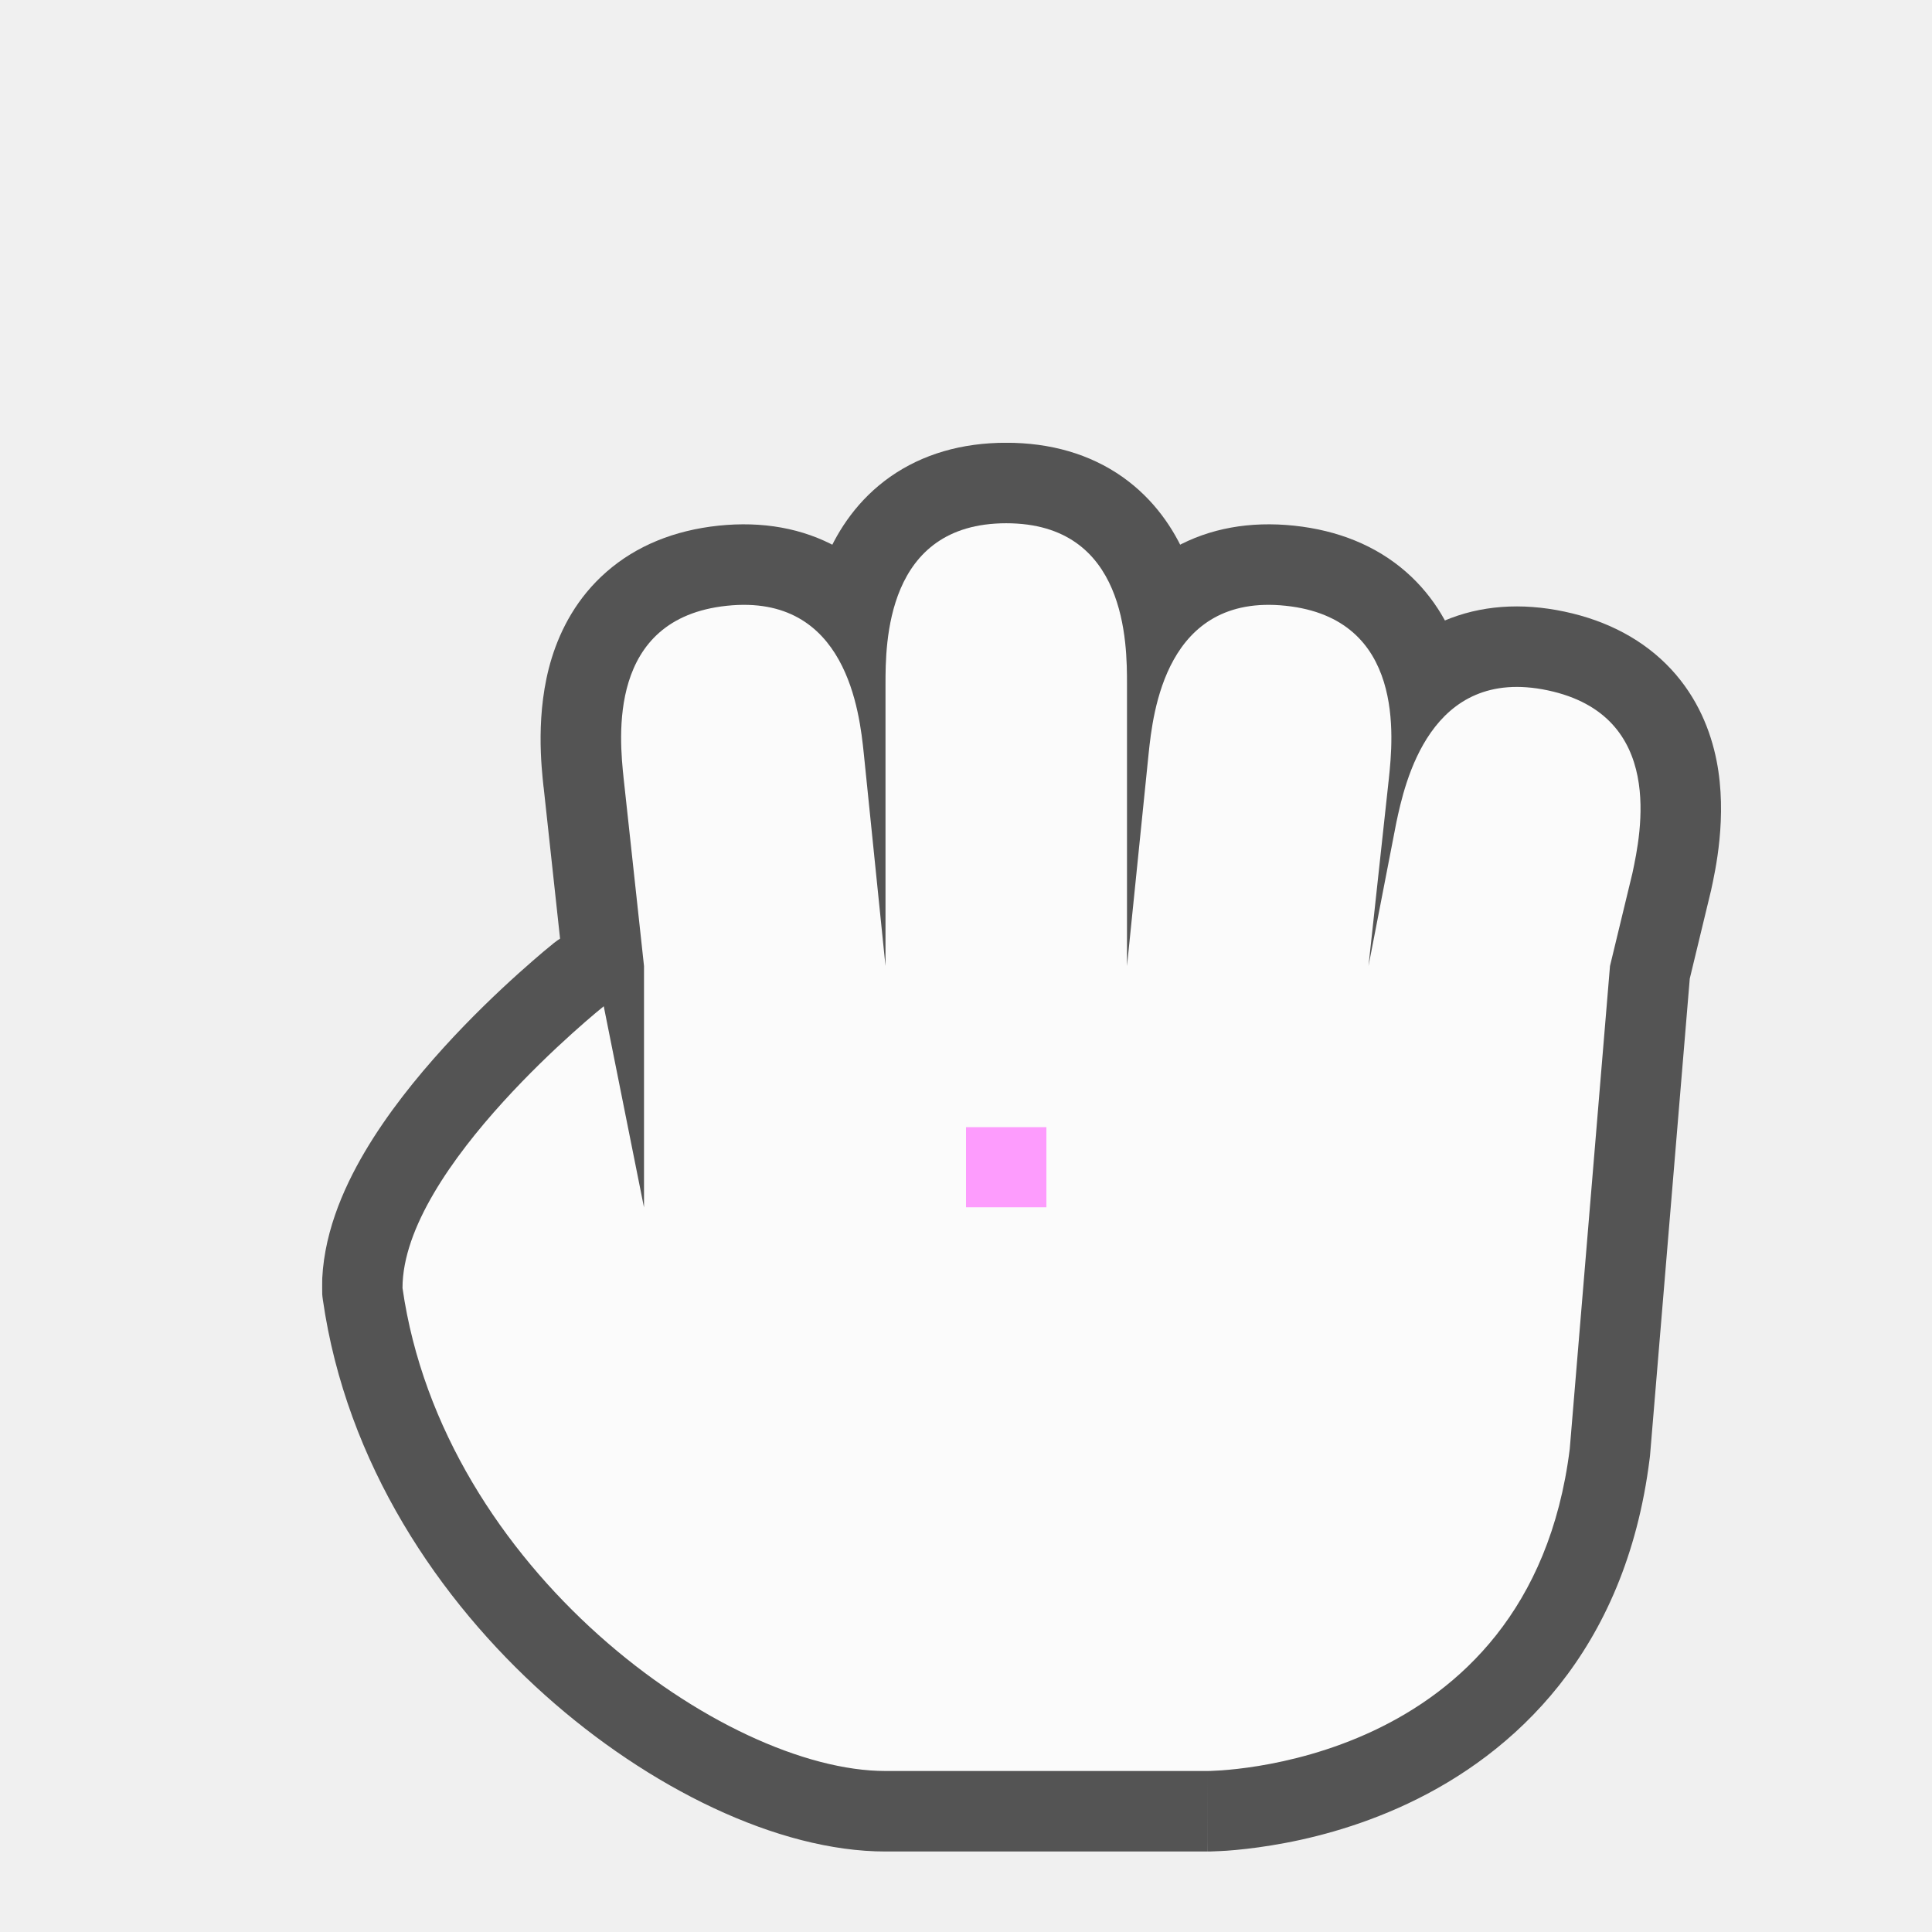
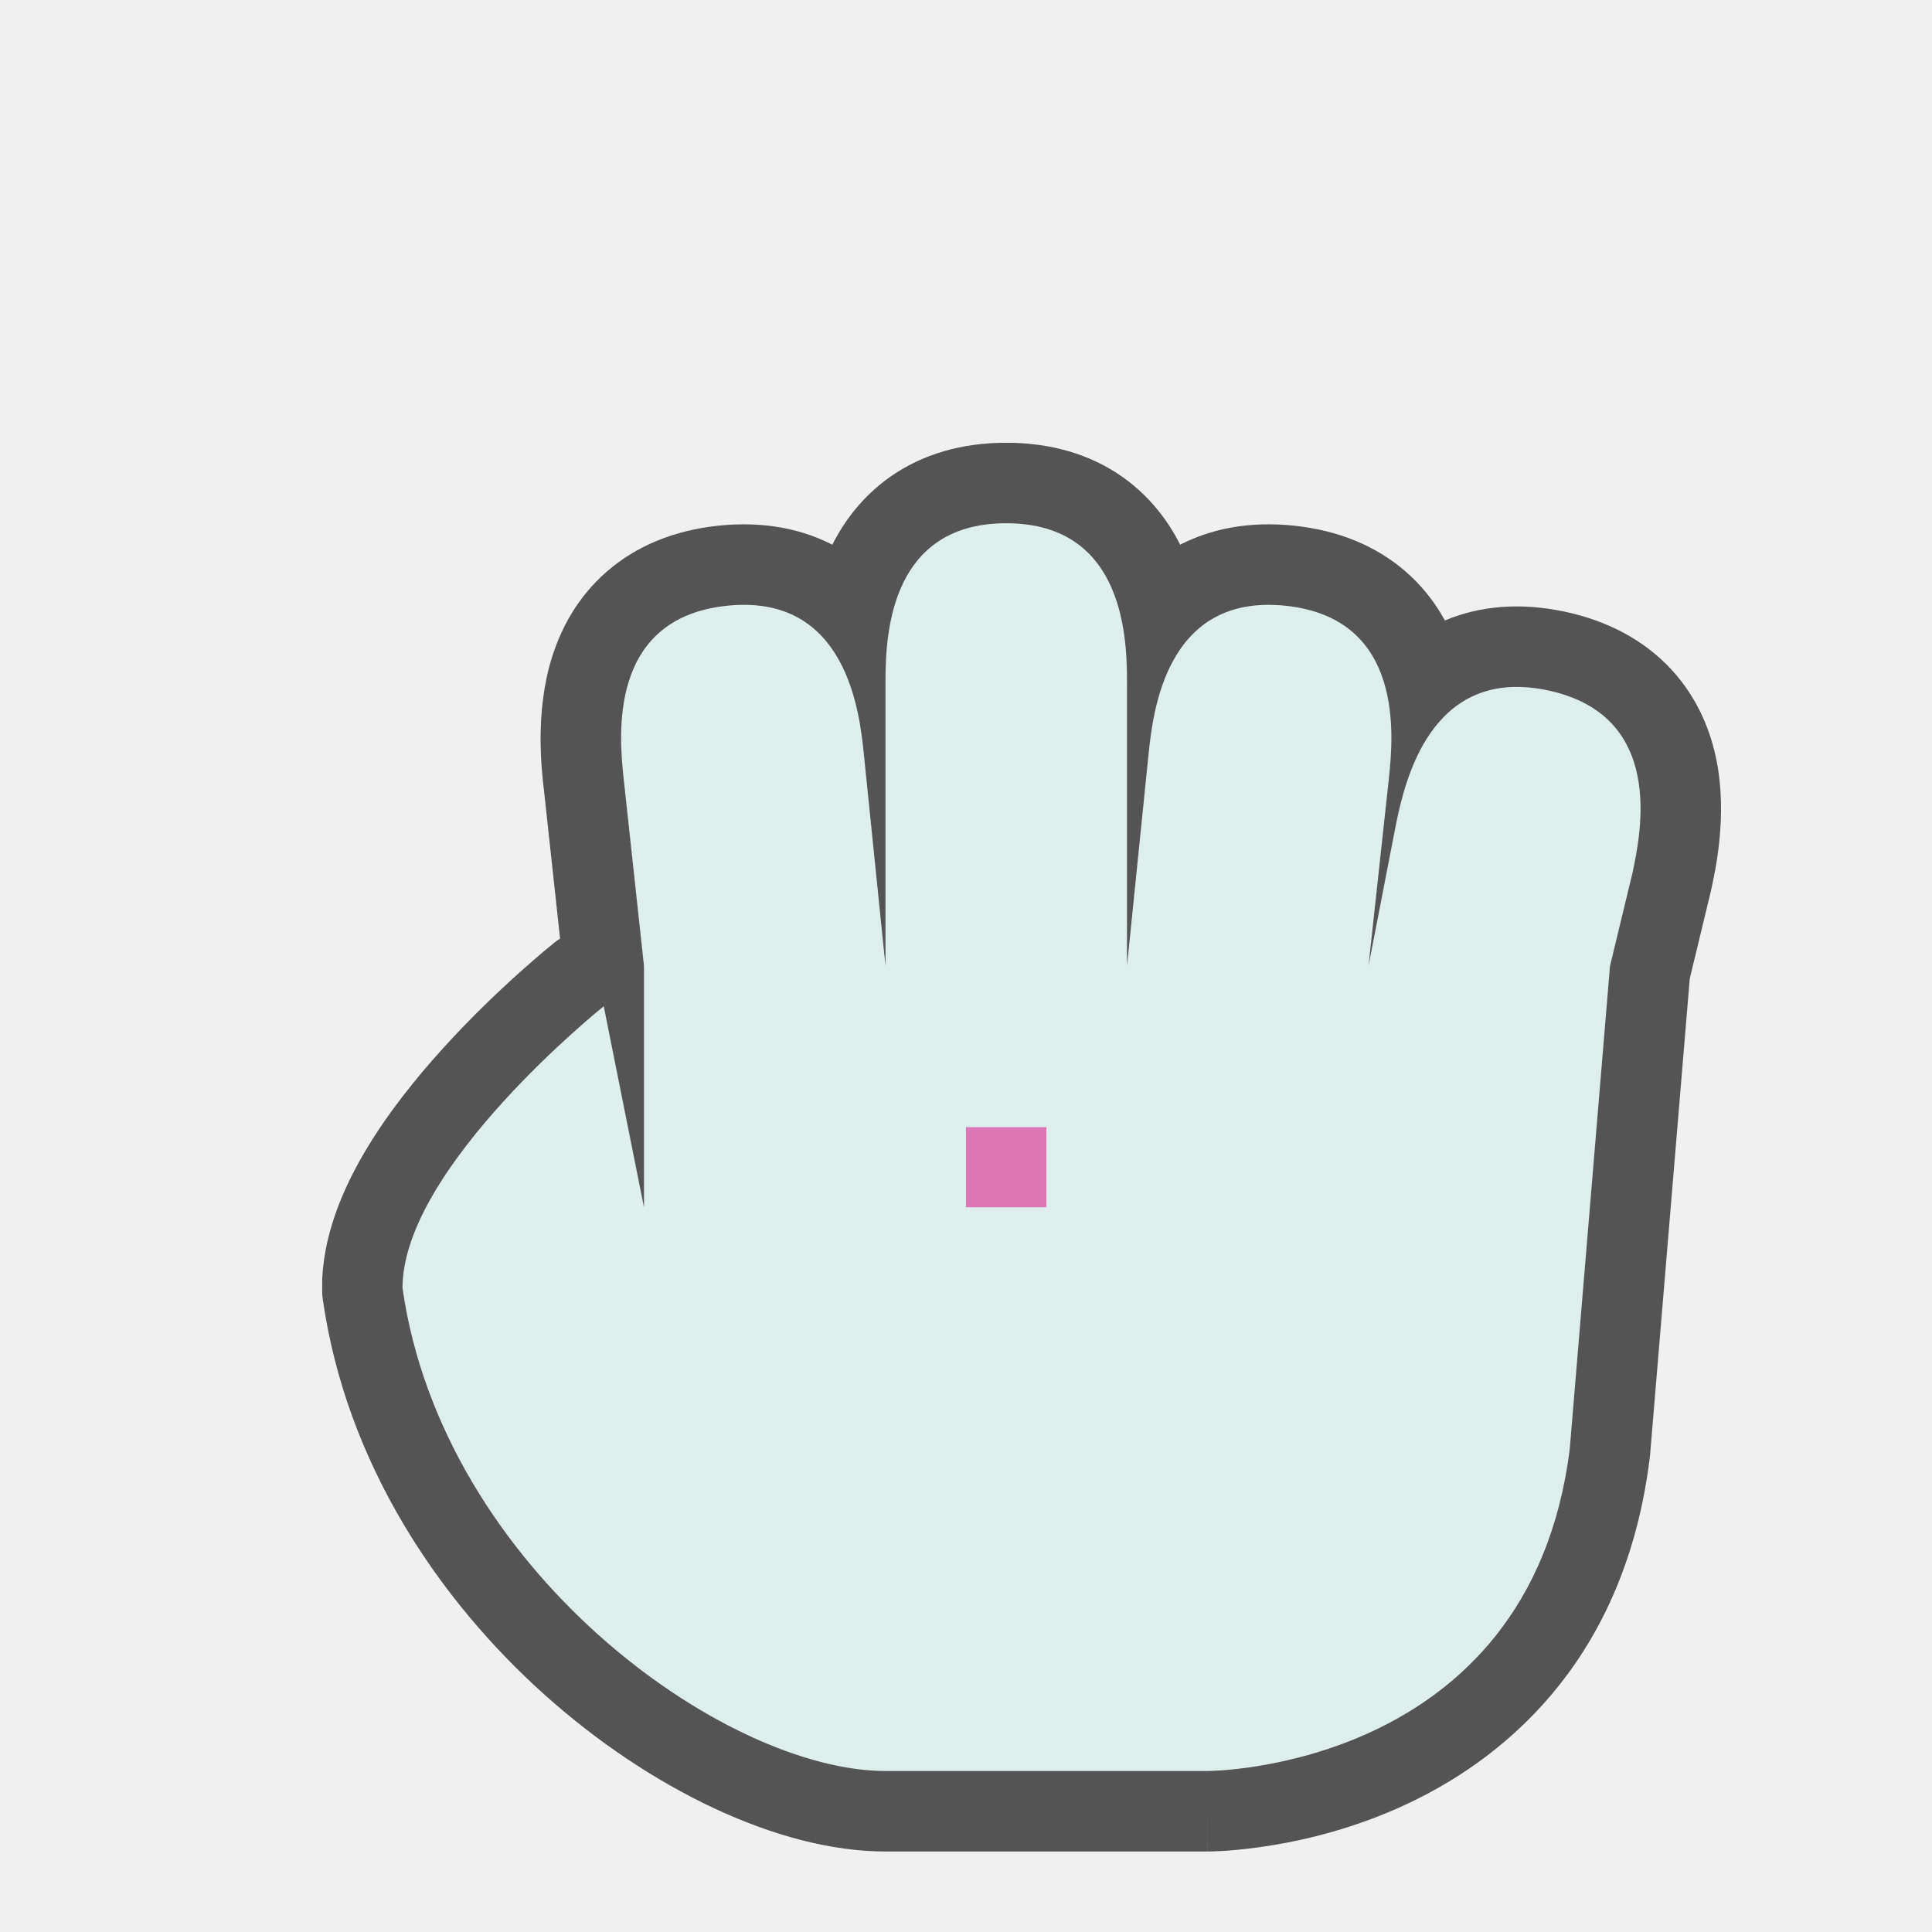
<svg xmlns="http://www.w3.org/2000/svg" width="24" height="24" viewBox="0 0 24 24" fill="none">
  <g id="cursor=grabbing, variant=light, size=24" clip-path="url(#clip0_2320_8766)">
    <g id="hand">
      <g id="hand_2">
        <mask id="path-1-outside-1_2320_8766" maskUnits="userSpaceOnUse" x="4" y="5.5" width="18" height="18" fill="black">
          <rect fill="white" x="4" y="5.5" width="18" height="18" />
          <path fill-rule="evenodd" clip-rule="evenodd" d="M12.5 6.5C11 6.5 11 8 11 8.5L11 12H11L10.73 9.357C10.678 8.86 10.521 7.368 9.03 7.525C7.538 7.681 7.695 9.173 7.747 9.67L8 12L8 12V14.999L7.5 12.5C7.5 12.5 5 14.5 5 16C5.5 19.5 9 22 11 22H15C15 22 19 22 19.5 18L20 12H20L20.279 10.845C20.383 10.355 20.695 8.888 19.228 8.576C17.761 8.265 17.449 9.732 17.345 10.221L17 12H17L17.253 9.671C17.305 9.173 17.462 7.681 15.97 7.525C14.478 7.368 14.322 8.86 14.269 9.357L14 12H14V8.5C14 8 14 6.5 12.5 6.5ZM11 22L11 15L11 15V22Z" />
        </mask>
-         <path fill-rule="evenodd" clip-rule="evenodd" d="M12.5 6.5C11 6.5 11 8 11 8.5L11 12H11L10.73 9.357C10.678 8.86 10.521 7.368 9.03 7.525C7.538 7.681 7.695 9.173 7.747 9.67L8 12L8 12V14.999L7.5 12.5C7.5 12.5 5 14.5 5 16C5.5 19.5 9 22 11 22H15C15 22 19 22 19.5 18L20 12H20L20.279 10.845C20.383 10.355 20.695 8.888 19.228 8.576C17.761 8.265 17.449 9.732 17.345 10.221L17 12H17L17.253 9.671C17.305 9.173 17.462 7.681 15.97 7.525C14.478 7.368 14.322 8.86 14.269 9.357L14 12H14V8.5C14 8 14 6.5 12.5 6.5ZM11 22L11 15L11 15V22Z" fill="#FBFBFB" />
+         <path fill-rule="evenodd" clip-rule="evenodd" d="M12.5 6.5C11 6.5 11 8 11 8.5L11 12H11L10.73 9.357C10.678 8.86 10.521 7.368 9.03 7.525C7.538 7.681 7.695 9.173 7.747 9.67L8 12L8 12V14.999L7.5 12.5C7.5 12.5 5 14.5 5 16C5.5 19.5 9 22 11 22H15C15 22 19 22 19.5 18L20 12H20L20.279 10.845C20.383 10.355 20.695 8.888 19.228 8.576C17.761 8.265 17.449 9.732 17.345 10.221L17 12H17L17.253 9.671C17.305 9.173 17.462 7.681 15.97 7.525C14.478 7.368 14.322 8.86 14.269 9.357L14 12H14V8.5C14 8 14 6.5 12.5 6.5ZM11 22L11 15L11 15V22Z" fill="#DEEEED" />
        <path d="M11 8.5H10V8.5L11 8.5ZM11 12V13C11.265 13 11.52 12.895 11.707 12.707C11.895 12.52 12 12.265 12 12L11 12ZM11 12L10.005 12.101C10.057 12.612 10.487 13 11 13V12ZM10.73 9.357L11.725 9.255L11.725 9.252L10.73 9.357ZM7.747 9.67L6.752 9.775L6.753 9.778L7.747 9.67ZM8 12L7.987 13C8.273 13.004 8.547 12.884 8.74 12.673C8.932 12.461 9.025 12.177 8.994 11.892L8 12ZM8 12L8.013 11C7.745 10.997 7.488 11.1 7.297 11.288C7.107 11.476 7 11.732 7 12H8ZM8 14.999L7.019 15.195C7.12 15.699 7.587 16.045 8.098 15.994C8.61 15.943 9 15.513 9 14.999H8ZM7.5 12.5L8.481 12.304C8.412 11.962 8.17 11.68 7.842 11.56C7.514 11.441 7.148 11.501 6.875 11.719L7.5 12.5ZM5 16H4C4 16.047 4.003 16.095 4.01 16.141L5 16ZM19.5 18L20.492 18.124C20.494 18.11 20.495 18.097 20.497 18.083L19.5 18ZM20 12V11C19.48 11 19.047 11.399 19.003 11.917L20 12ZM20 12V13C20.462 13 20.864 12.684 20.972 12.235L20 12ZM20.279 10.845L21.251 11.079C21.253 11.07 21.256 11.062 21.257 11.053L20.279 10.845ZM19.228 8.576L19.02 9.555L19.228 8.576ZM17.345 10.221L16.367 10.013C16.365 10.019 16.364 10.025 16.363 10.031L17.345 10.221ZM17 12V13C17.479 13 17.891 12.66 17.982 12.19L17 12ZM17 12L16.006 11.892C15.975 12.175 16.066 12.457 16.256 12.668C16.445 12.879 16.716 13 17 13V12ZM17.253 9.671L18.247 9.778L18.247 9.775L17.253 9.671ZM15.97 7.525L16.075 6.53V6.53L15.97 7.525ZM14.269 9.357L13.275 9.252L13.274 9.256L14.269 9.357ZM14 12V13C14.513 13 14.943 12.612 14.995 12.101L14 12ZM14 12H13C13 12.552 13.448 13 14 13V12ZM11 15L10.909 14.004C10.394 14.051 10 14.483 10 15L11 15ZM11 15H12C12 14.719 11.882 14.451 11.674 14.262C11.467 14.072 11.189 13.979 10.909 14.004L11 15ZM12 8.5C12 8.233 12.011 7.93 12.107 7.706C12.146 7.614 12.184 7.577 12.208 7.56C12.226 7.547 12.299 7.5 12.5 7.5V5.5C11.951 5.5 11.461 5.64 11.057 5.924C10.66 6.204 10.416 6.574 10.268 6.919C9.989 7.57 10 8.267 10 8.5H12ZM12 12L12 8.5L10 8.5L10 12L12 12ZM11 13H11V11H11V13ZM9.736 9.458L10.005 12.101L11.995 11.899L11.725 9.255L9.736 9.458ZM9.134 8.519C9.334 8.498 9.411 8.538 9.431 8.548C9.456 8.563 9.498 8.595 9.547 8.683C9.666 8.896 9.708 9.196 9.736 9.461L11.725 9.252C11.701 9.021 11.638 8.326 11.293 7.708C11.11 7.38 10.829 7.038 10.404 6.801C9.973 6.561 9.471 6.473 8.925 6.53L9.134 8.519ZM8.741 9.566C8.713 9.3 8.692 8.998 8.765 8.766C8.794 8.669 8.828 8.629 8.85 8.609C8.867 8.595 8.934 8.54 9.134 8.519L8.925 6.53C8.379 6.588 7.907 6.778 7.535 7.103C7.168 7.423 6.965 7.816 6.854 8.174C6.645 8.851 6.728 9.544 6.752 9.775L8.741 9.566ZM8.994 11.892L8.741 9.562L6.753 9.778L7.006 12.108L8.994 11.892ZM7.987 13L7.987 13L8.013 11L8.013 11L7.987 13ZM9 14.999V12H7V14.999H9ZM6.519 12.696L7.019 15.195L8.98 14.803L8.481 12.304L6.519 12.696ZM6 16C6 15.884 6.057 15.661 6.253 15.327C6.439 15.01 6.703 14.676 6.99 14.36C7.274 14.048 7.561 13.775 7.778 13.579C7.886 13.482 7.976 13.405 8.037 13.354C8.068 13.328 8.091 13.308 8.106 13.296C8.114 13.29 8.119 13.286 8.122 13.283C8.124 13.282 8.125 13.281 8.125 13.28C8.125 13.28 8.125 13.28 8.125 13.28C8.125 13.28 8.125 13.28 8.125 13.28C8.125 13.281 8.125 13.281 8.125 13.281C8.125 13.281 8.125 13.281 7.5 12.5C6.875 11.719 6.875 11.719 6.875 11.719C6.875 11.719 6.875 11.72 6.875 11.72C6.874 11.72 6.874 11.72 6.874 11.72C6.873 11.721 6.872 11.722 6.871 11.722C6.869 11.724 6.867 11.726 6.864 11.729C6.857 11.734 6.849 11.741 6.838 11.75C6.816 11.767 6.786 11.792 6.748 11.824C6.673 11.888 6.567 11.979 6.44 12.093C6.189 12.319 5.851 12.639 5.51 13.015C5.172 13.387 4.811 13.834 4.529 14.313C4.256 14.777 4 15.366 4 16H6ZM11 21C10.34 21 9.194 20.542 8.104 19.567C7.044 18.619 6.199 17.319 5.99 15.859L4.01 16.141C4.301 18.181 5.456 19.881 6.771 21.058C8.056 22.208 9.66 23 11 23V21ZM15 21H11V23H15V21ZM18.508 17.876C18.308 19.475 17.449 20.213 16.637 20.595C16.211 20.795 15.79 20.898 15.472 20.951C15.314 20.976 15.186 20.989 15.102 20.995C15.06 20.998 15.03 20.999 15.012 21C15.003 21 14.998 21 14.995 21C14.994 21 14.994 21 14.995 21C14.995 21 14.996 21 14.997 21C14.997 21 14.998 21 14.998 21C14.998 21 14.999 21 14.999 21C14.999 21 15 21 15 22C15 23 15.001 23 15.001 23C15.001 23 15.002 23 15.002 23C15.003 23 15.004 23 15.005 23C15.007 23 15.008 23 15.011 23C15.015 23 15.021 23 15.028 23C15.041 23 15.058 22.999 15.078 22.998C15.119 22.997 15.175 22.994 15.243 22.99C15.38 22.98 15.569 22.961 15.794 22.924C16.241 22.852 16.851 22.705 17.488 22.405C18.801 21.787 20.192 20.525 20.492 18.124L18.508 17.876ZM19.003 11.917L18.503 17.917L20.497 18.083L20.997 12.083L19.003 11.917ZM20 11H20V13H20V11ZM19.307 10.61L19.028 11.765L20.972 12.235L21.251 11.079L19.307 10.61ZM19.02 9.555C19.216 9.596 19.278 9.658 19.293 9.674C19.313 9.696 19.342 9.739 19.362 9.838C19.409 10.077 19.357 10.375 19.301 10.637L21.257 11.053C21.306 10.825 21.461 10.145 21.324 9.45C21.251 9.082 21.09 8.67 20.759 8.313C20.423 7.952 19.973 7.712 19.436 7.598L19.02 9.555ZM18.323 10.429C18.378 10.167 18.452 9.874 18.592 9.675C18.65 9.592 18.695 9.564 18.722 9.553C18.743 9.544 18.823 9.513 19.02 9.555L19.436 7.598C18.899 7.484 18.39 7.519 17.936 7.713C17.489 7.905 17.174 8.215 16.958 8.522C16.55 9.101 16.415 9.785 16.367 10.013L18.323 10.429ZM17.982 12.19L18.327 10.411L16.363 10.031L16.018 11.81L17.982 12.19ZM17 13H17V11H17V13ZM16.259 9.563L16.006 11.892L17.994 12.108L18.247 9.778L16.259 9.563ZM15.866 8.519C16.065 8.54 16.133 8.595 16.149 8.609C16.172 8.629 16.205 8.669 16.235 8.766C16.307 8.998 16.286 9.3 16.258 9.566L18.247 9.775C18.272 9.544 18.355 8.851 18.146 8.174C18.035 7.816 17.831 7.423 17.465 7.103C17.093 6.778 16.621 6.588 16.075 6.53L15.866 8.519ZM15.264 9.461C15.292 9.196 15.334 8.896 15.453 8.683C15.502 8.595 15.543 8.563 15.569 8.548C15.589 8.538 15.666 8.498 15.866 8.519L16.075 6.53C15.528 6.473 15.027 6.561 14.595 6.801C14.171 7.038 13.89 7.38 13.707 7.708C13.361 8.326 13.299 9.021 13.275 9.252L15.264 9.461ZM14.995 12.101L15.264 9.458L13.274 9.256L13.005 11.899L14.995 12.101ZM14 13H14V11H14V13ZM13 8.5V12H15V8.5H13ZM12.5 7.5C12.701 7.5 12.774 7.547 12.792 7.56C12.816 7.577 12.854 7.614 12.893 7.706C12.989 7.93 13 8.233 13 8.5H15C15 8.267 15.011 7.57 14.732 6.919C14.584 6.574 14.34 6.204 13.943 5.924C13.539 5.64 13.049 5.5 12.5 5.5V7.5ZM10 15L10 22L12 22L12 15L10 15ZM10.909 14.004L10.909 14.004L11.091 15.996L11.091 15.996L10.909 14.004ZM12 22V15H10V22H12Z" fill="black" fill-opacity="0.65" mask="url(#path-1-outside-1_2320_8766)" />
      </g>
    </g>
    <g id="hotspot" clip-path="url(#clip1_2320_8766)">
-       <rect id="center" opacity="0.5" x="12" y="14" width="1" height="1" fill="#FF3DFF" />
+       <rect id="center" opacity="0.5" x="12" y="14" width="1" height="1" fill="#D7007D" />
    </g>
  </g>
  <defs>
    <clipPath id="clip0_2320_8766">
      <rect width="24" height="24" fill="white" />
    </clipPath>
    <clipPath id="clip1_2320_8766">
      <rect width="1" height="1" fill="white" transform="translate(12 14)" />
    </clipPath>
  </defs>
</svg>
